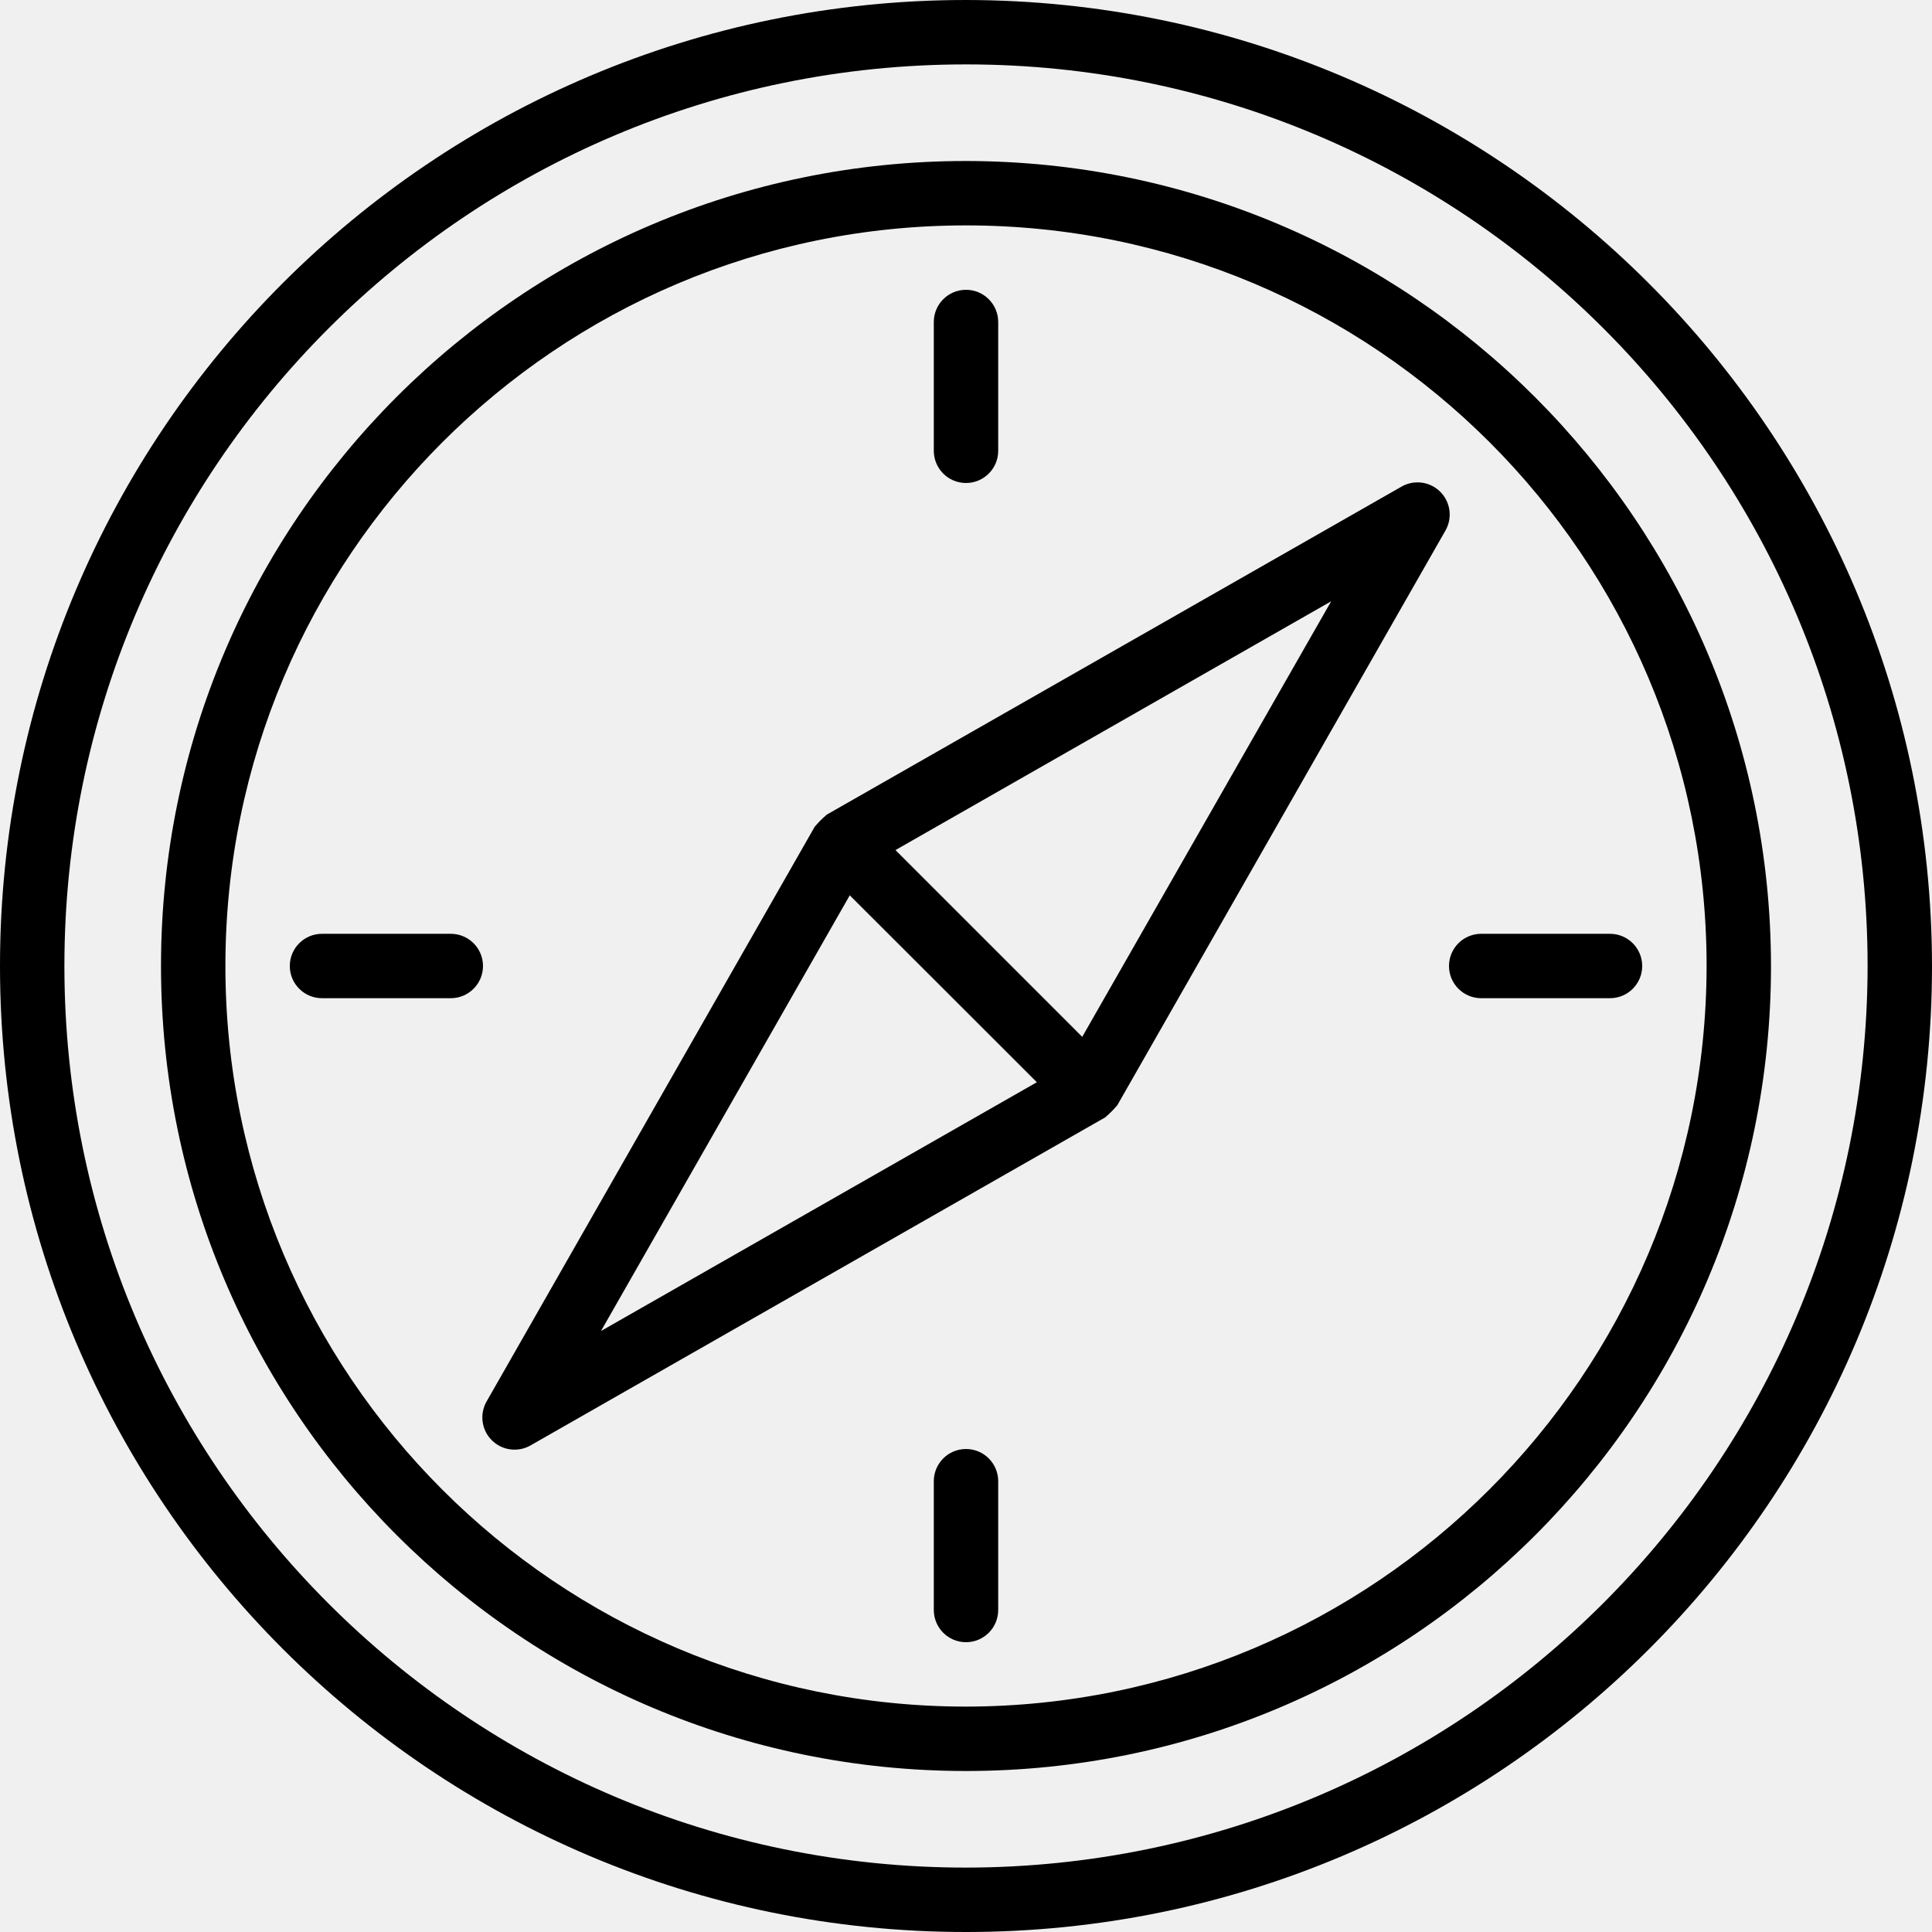
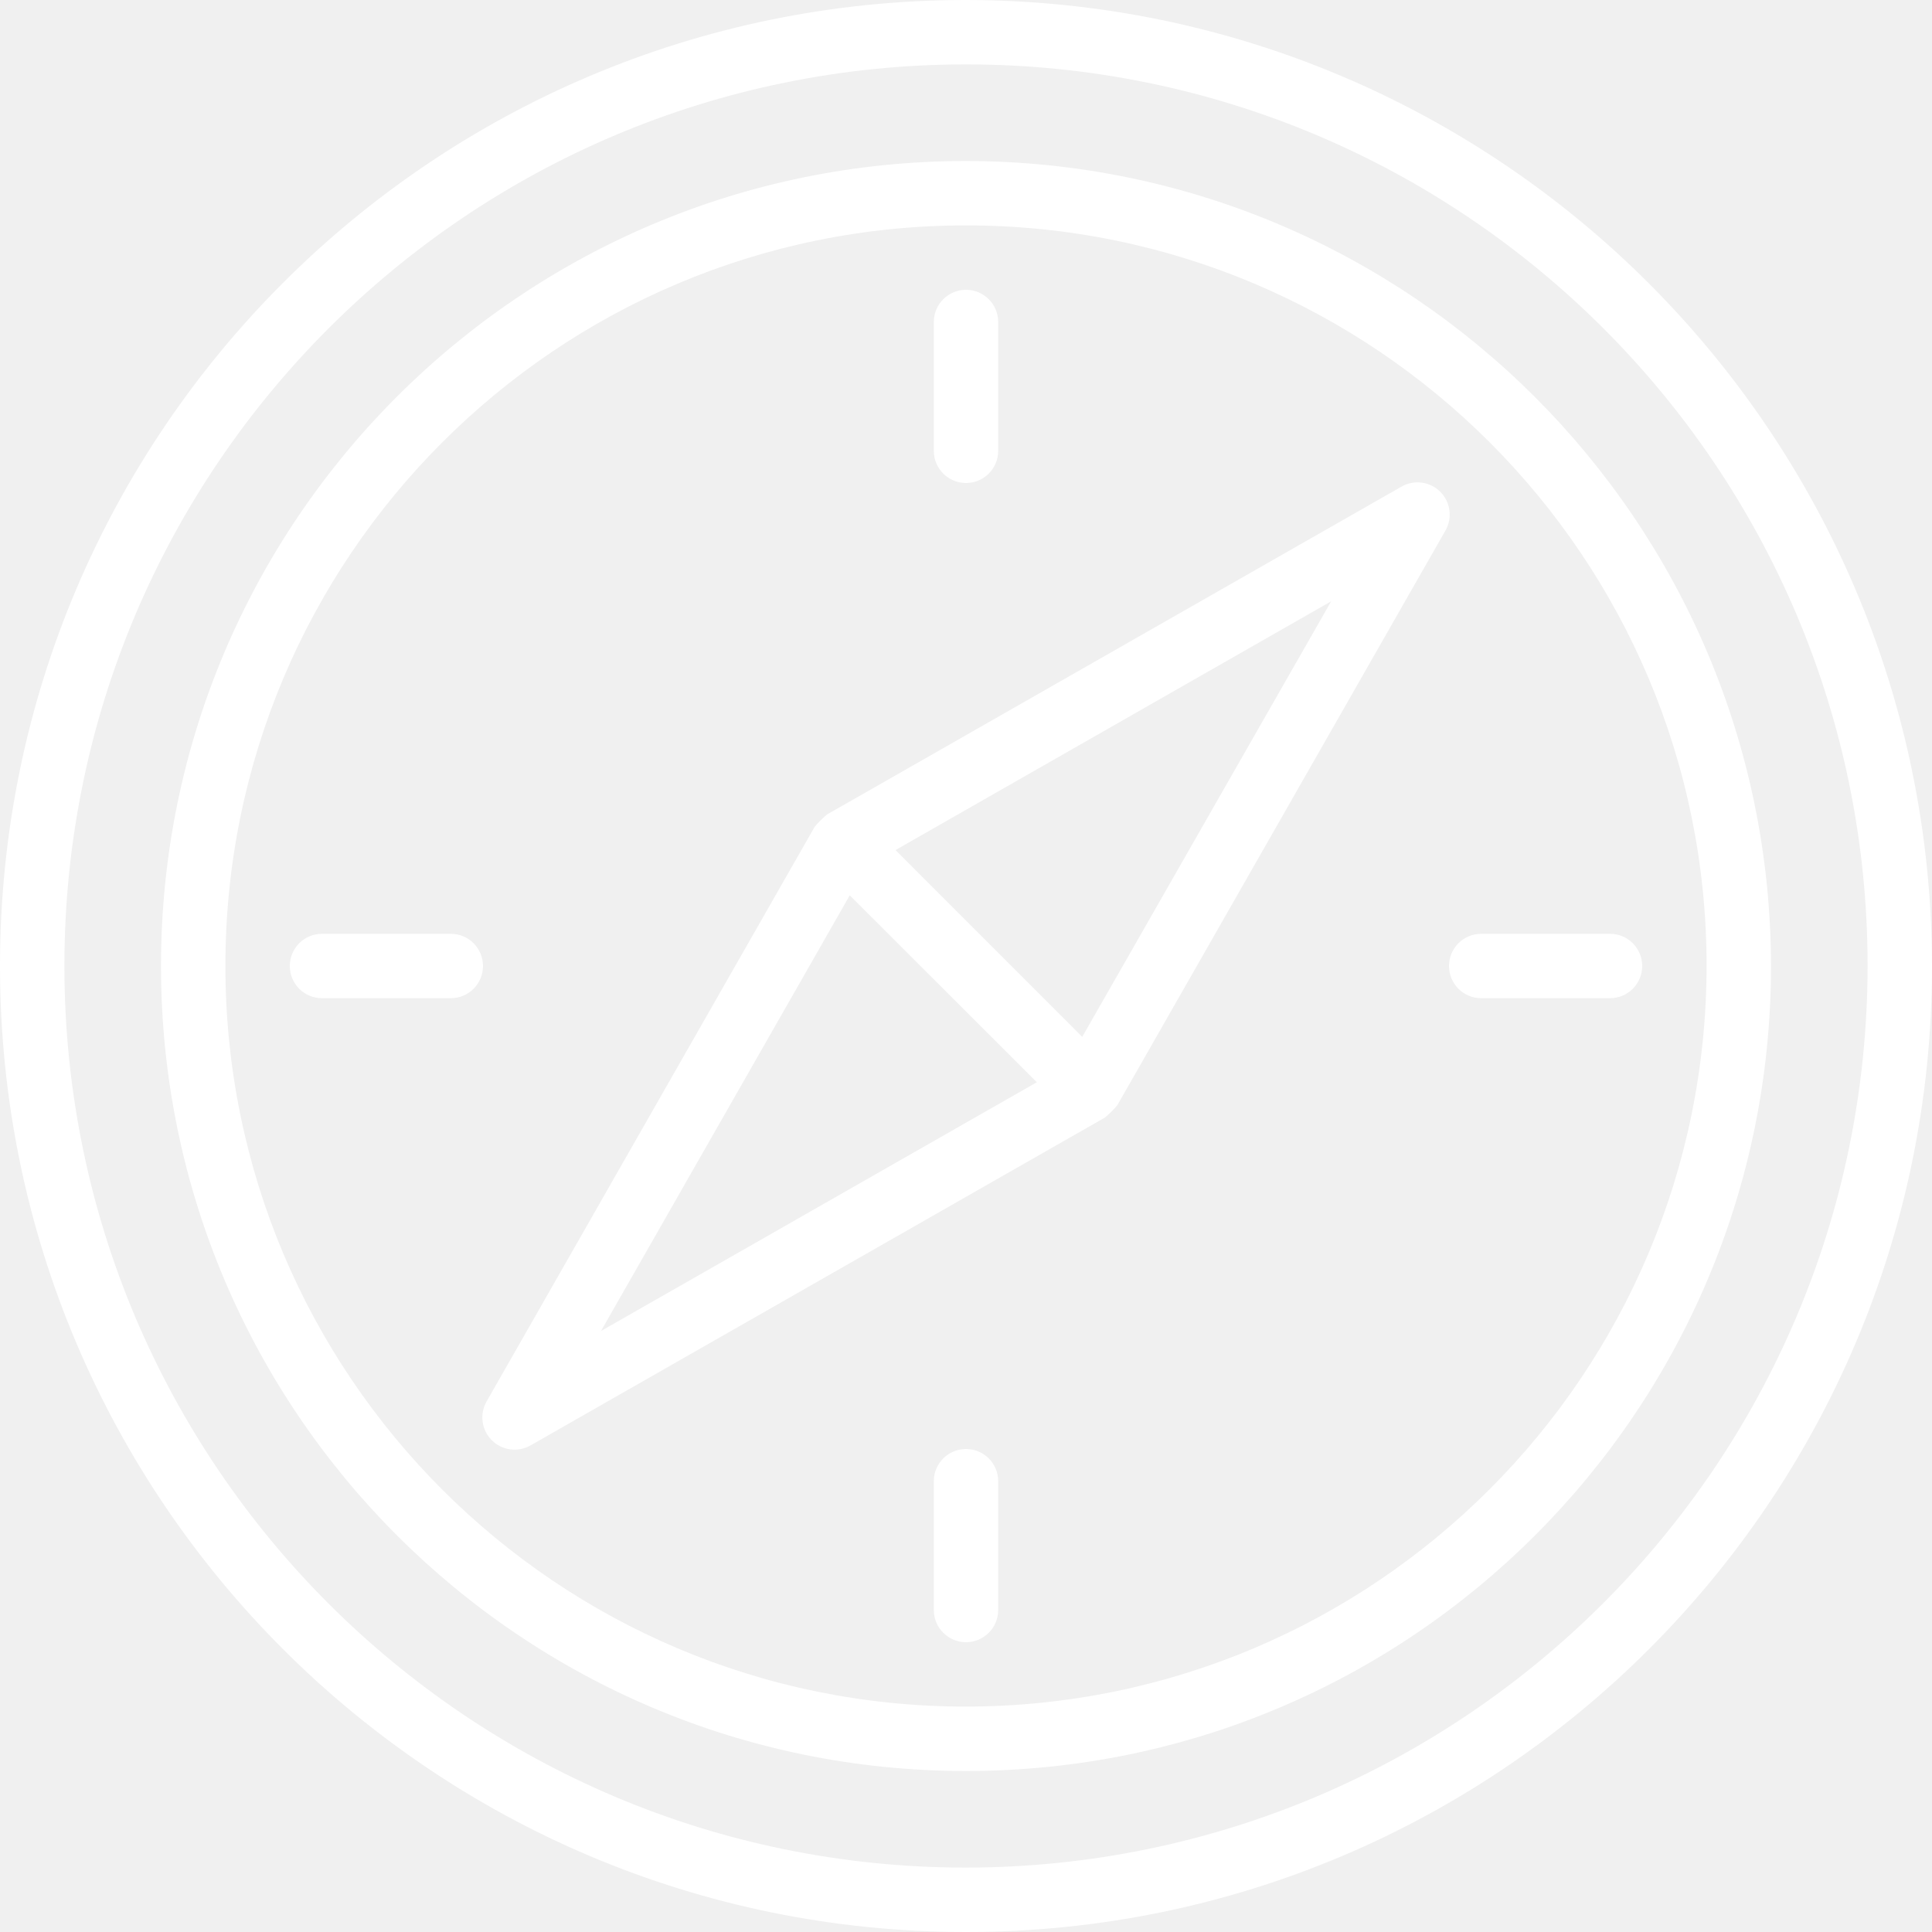
<svg xmlns="http://www.w3.org/2000/svg" height="480pt" viewBox="0 0 480 480" width="480pt">
-   <path d="m240 0c-132.547 0-240 107.453-240 240s107.453 240 240 240 240-107.453 240-240c-.148-132.484-107.516-239.852-240-240zm0 464c-123.711 0-224-100.289-224-224s100.289-224 224-224 224 100.289 224 224c-.141 123.652-100.348 223.859-224 224zm0 0" />
-   <path d="m240 40c-110.457 0-200 89.543-200 200s89.543 200 200 200 200-89.543 200-200c-.125-110.406-89.594-199.875-200-200zm0 384c-101.621 0-184-82.379-184-184s82.379-184 184-184 184 82.379 184 184c-.113 101.574-82.426 183.887-184 184zm0 0" />
-   <path d="m357.824 122.176c-2.547-2.539-6.473-3.066-9.602-1.289l-142.824 81.512c-.086.059-.125.152-.215.203-.914.785-1.77 1.641-2.559 2.559-.051.086-.145.129-.199.215l-81.539 142.824c-1.785 3.133-1.254 7.07 1.293 9.621 2.551 2.547 6.488 3.078 9.621 1.293l142.801-81.512c.086-.059.125-.152.215-.203.914-.785 1.77-1.641 2.559-2.559.051-.086.145-.129.199-.215l81.539-142.801c1.801-3.137 1.273-7.094-1.289-9.648zm-208.512 208.512 61.809-108.246 46.48 46.438zm119.566-73.086-46.398-46.402 108.246-61.809zm0 0" />
-   <path d="m112 232h-32c-4.418 0-8 3.582-8 8s3.582 8 8 8h32c4.418 0 8-3.582 8-8s-3.582-8-8-8zm0 0" />
-   <path d="m400 232h-32c-4.418 0-8 3.582-8 8s3.582 8 8 8h32c4.418 0 8-3.582 8-8s-3.582-8-8-8zm0 0" />
-   <path d="m240 120c4.418 0 8-3.582 8-8v-32c0-4.418-3.582-8-8-8s-8 3.582-8 8v32c0 4.418 3.582 8 8 8zm0 0" />
-   <path d="m240 360c-4.418 0-8 3.582-8 8v32c0 4.418 3.582 8 8 8s8-3.582 8-8v-32c0-4.418-3.582-8-8-8zm0 0" />
+   <path fill="white" d="m240 0c-132.547 0-240 107.453-240 240s107.453 240 240 240 240-107.453 240-240c-.148-132.484-107.516-239.852-240-240zm0 464c-123.711 0-224-100.289-224-224s100.289-224 224-224 224 100.289 224 224c-.141 123.652-100.348 223.859-224 224zm0 0" />
+   <path fill="white" d="m240 40c-110.457 0-200 89.543-200 200s89.543 200 200 200 200-89.543 200-200c-.125-110.406-89.594-199.875-200-200zm0 384c-101.621 0-184-82.379-184-184s82.379-184 184-184 184 82.379 184 184c-.113 101.574-82.426 183.887-184 184zm0 0" />
+   <path fill="white" d="m357.824 122.176c-2.547-2.539-6.473-3.066-9.602-1.289l-142.824 81.512c-.086.059-.125.152-.215.203-.914.785-1.77 1.641-2.559 2.559-.051.086-.145.129-.199.215l-81.539 142.824c-1.785 3.133-1.254 7.07 1.293 9.621 2.551 2.547 6.488 3.078 9.621 1.293l142.801-81.512c.086-.059.125-.152.215-.203.914-.785 1.77-1.641 2.559-2.559.051-.086.145-.129.199-.215l81.539-142.801c1.801-3.137 1.273-7.094-1.289-9.648zm-208.512 208.512 61.809-108.246 46.48 46.438zm119.566-73.086-46.398-46.402 108.246-61.809zm0 0" />
+   <path fill="white" d="m112 232h-32c-4.418 0-8 3.582-8 8s3.582 8 8 8h32c4.418 0 8-3.582 8-8s-3.582-8-8-8zm0 0" />
+   <path fill="white" d="m400 232h-32c-4.418 0-8 3.582-8 8s3.582 8 8 8h32c4.418 0 8-3.582 8-8s-3.582-8-8-8zm0 0" />
+   <path fill="white" d="m240 120c4.418 0 8-3.582 8-8v-32c0-4.418-3.582-8-8-8s-8 3.582-8 8v32c0 4.418 3.582 8 8 8zm0 0" />
+   <path fill="white" d="m240 360c-4.418 0-8 3.582-8 8v32c0 4.418 3.582 8 8 8s8-3.582 8-8v-32c0-4.418-3.582-8-8-8zm0 0" />
</svg>
